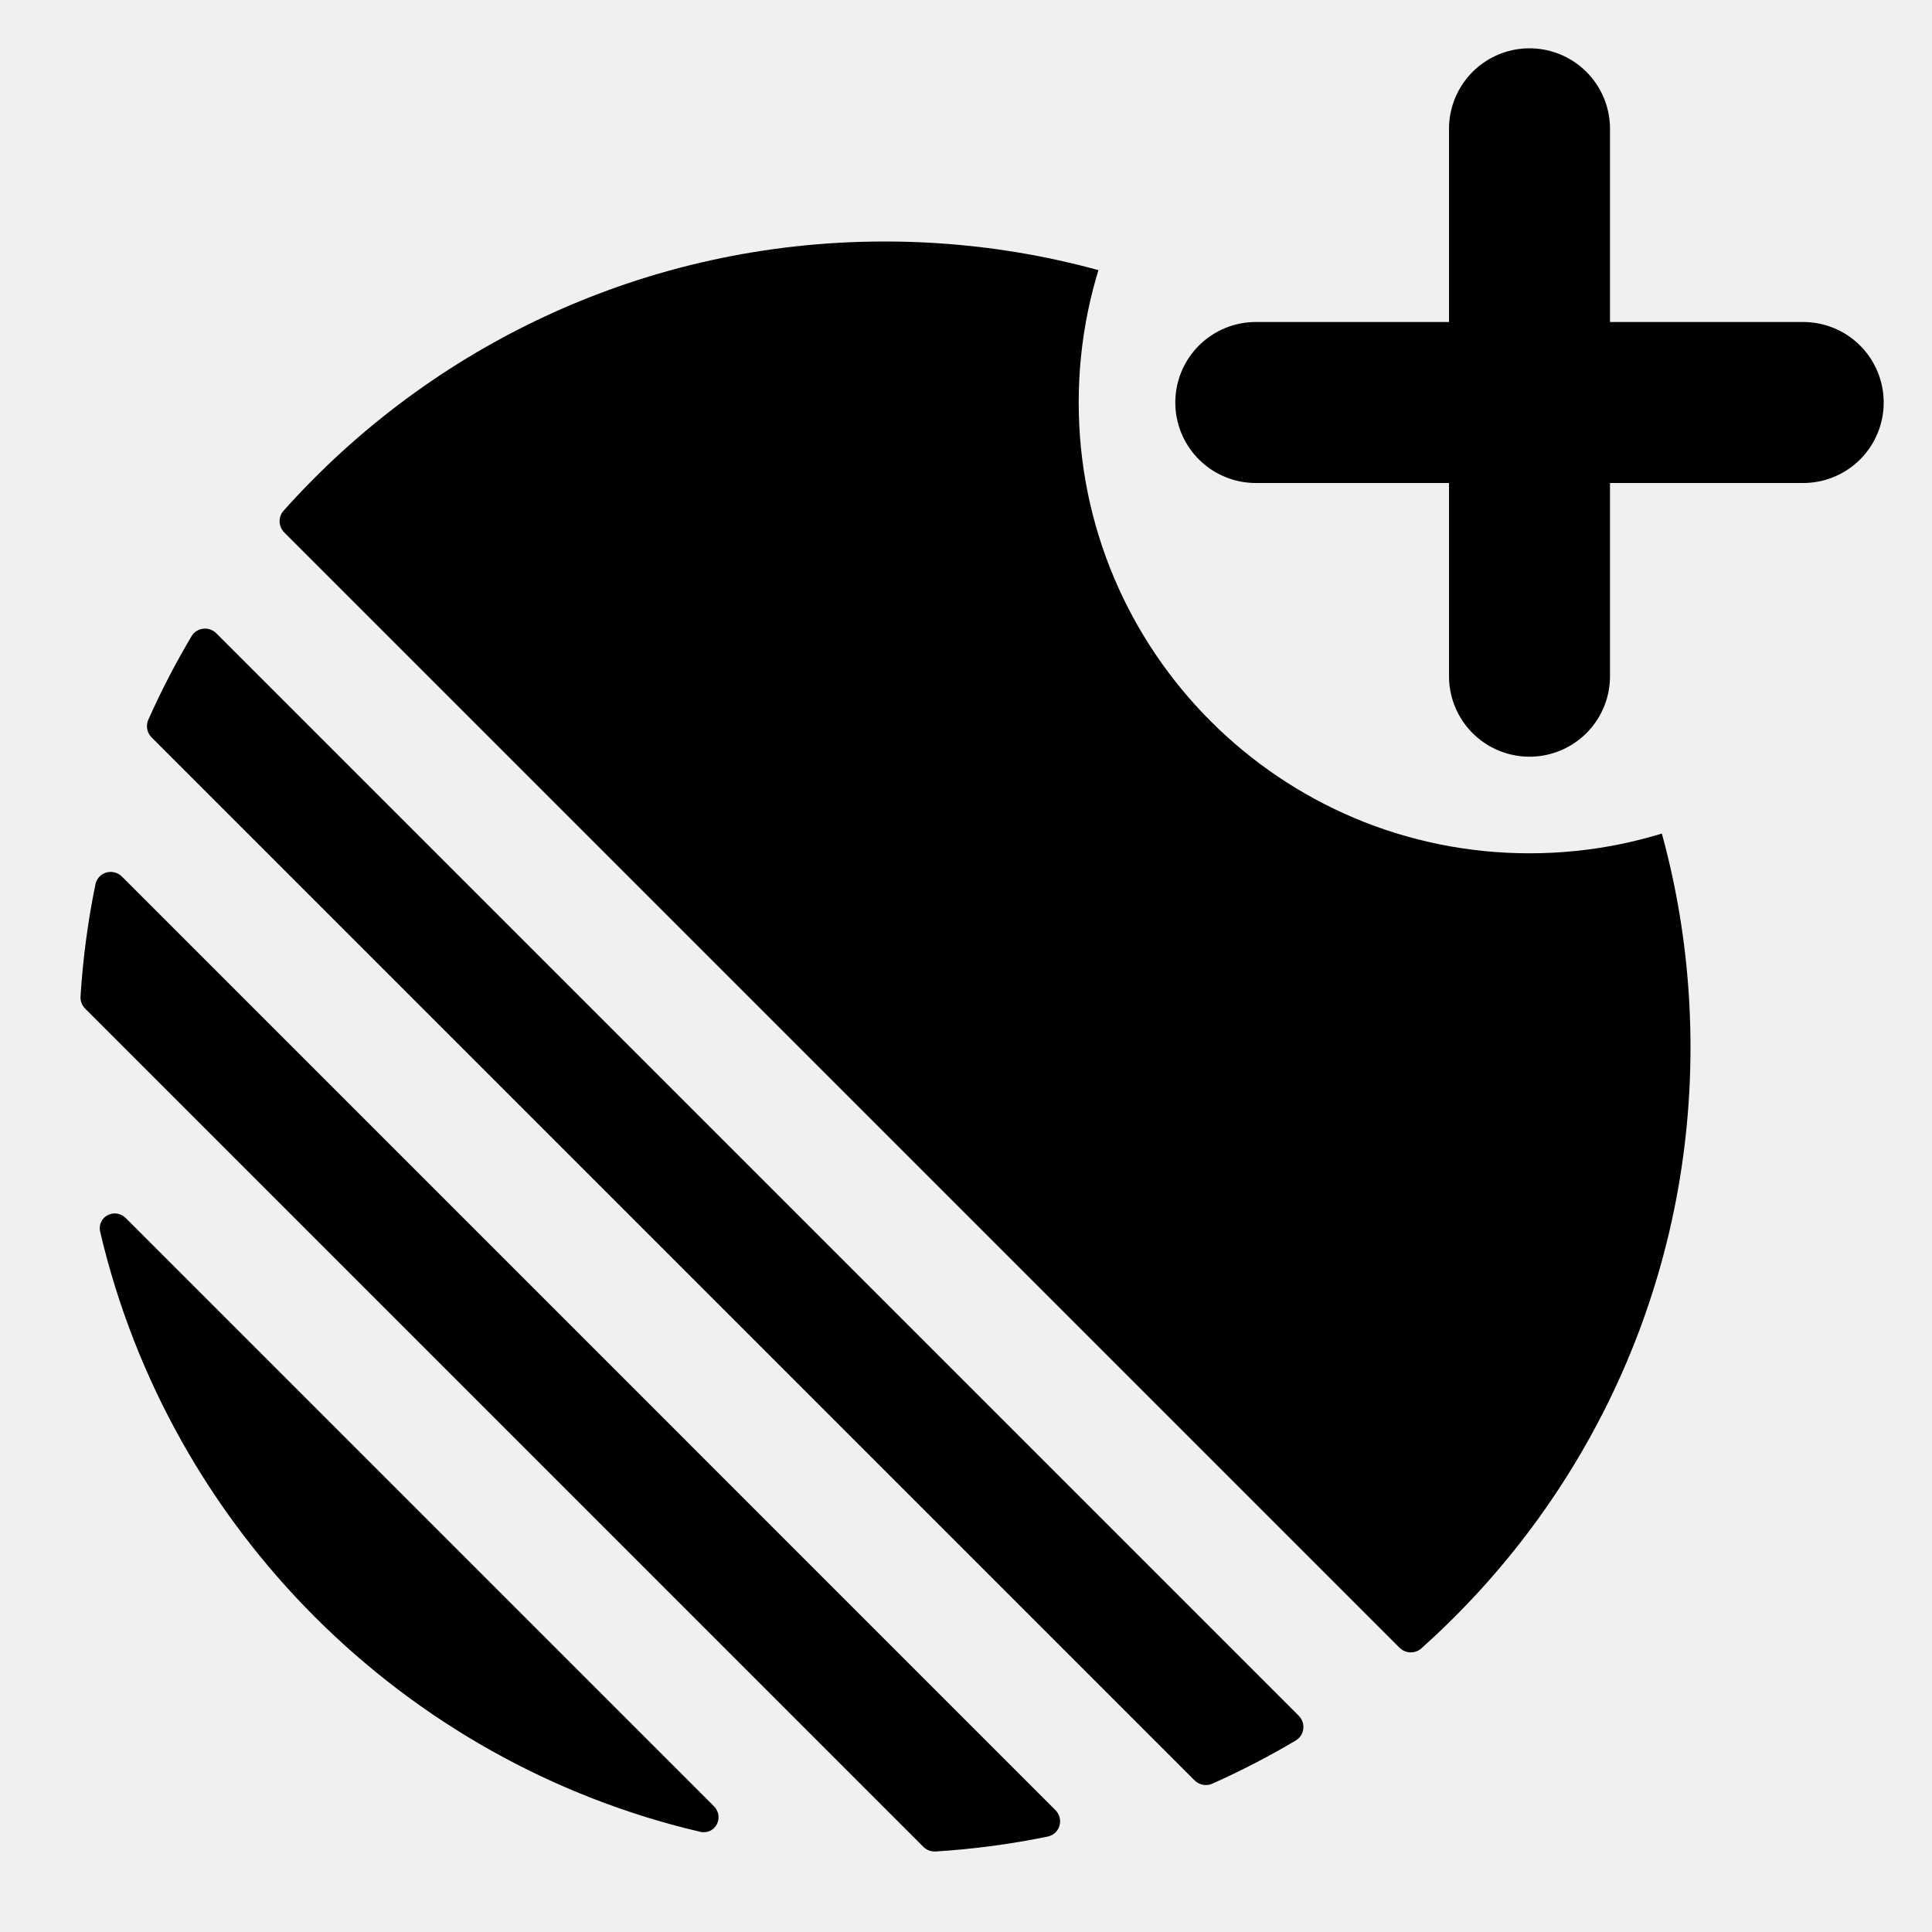
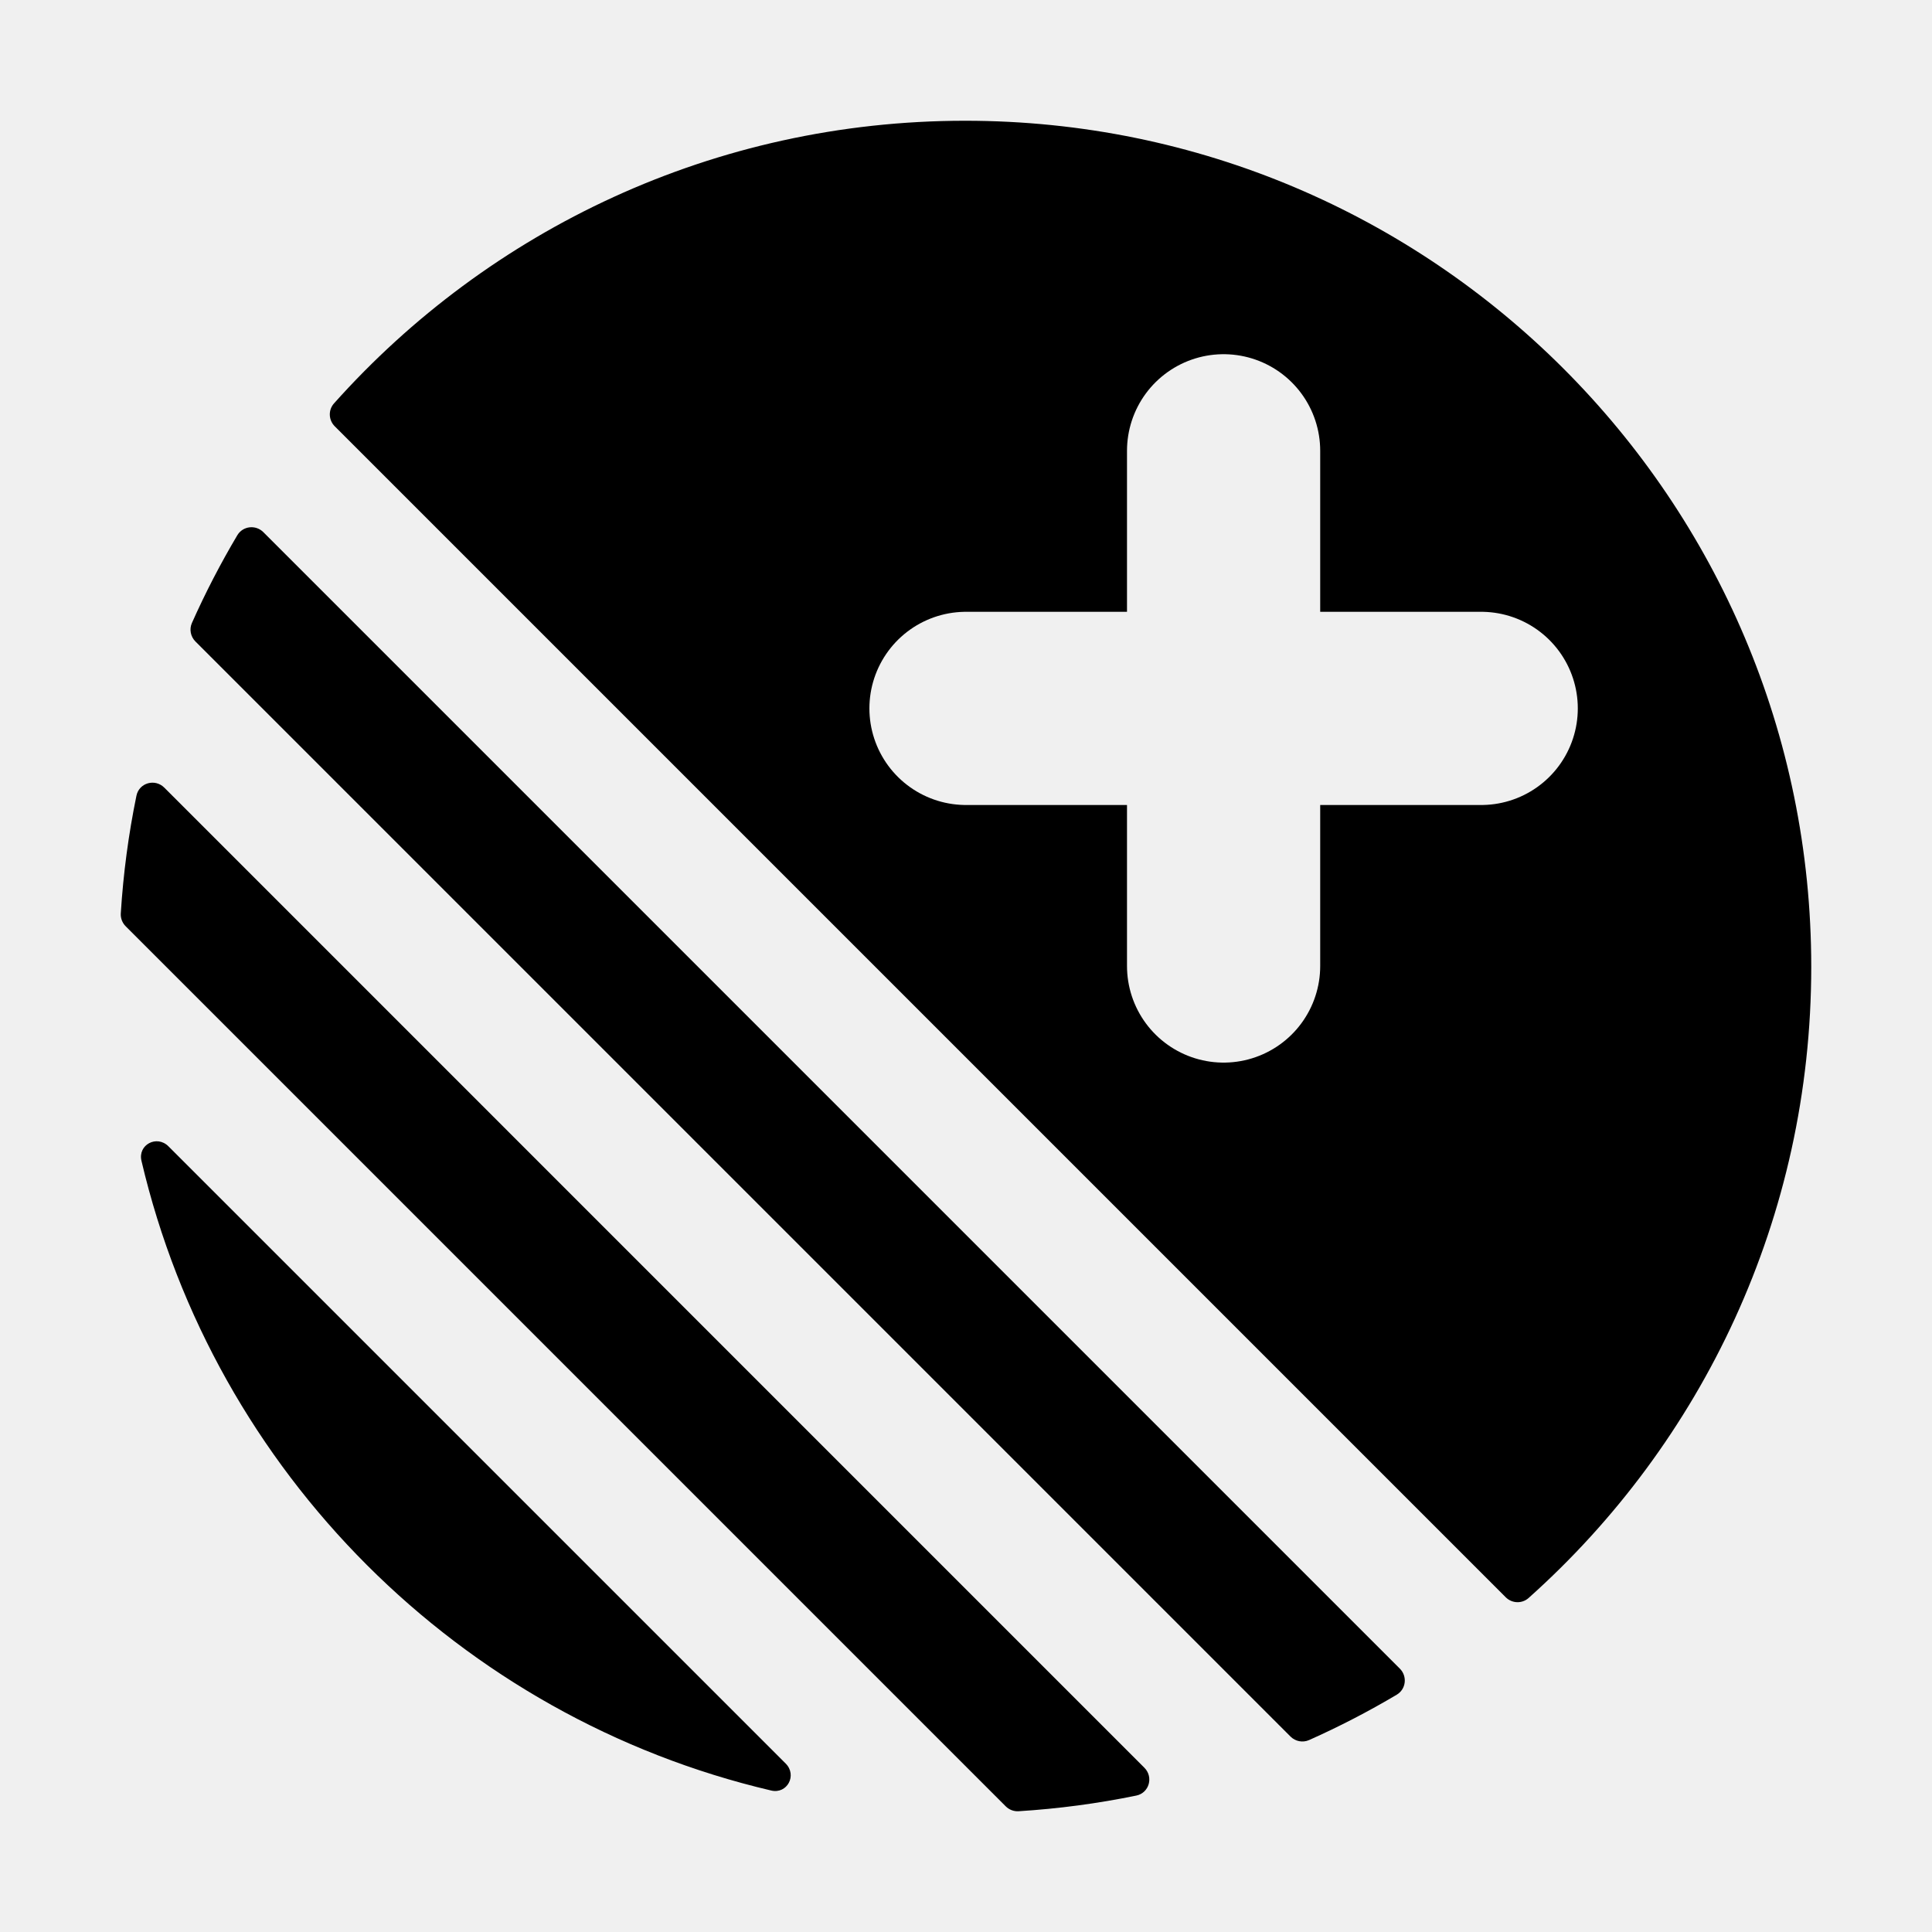
<svg xmlns="http://www.w3.org/2000/svg" viewBox="0 0 24 24" width="24" height="24">
  <defs>
    <mask id="lin-plus-cut">
      <rect width="24" height="24" fill="white" />
-       <circle cx="19" cy="5" r="5.6" fill="black" />
+       <path d="M15.2 5.6v6.4M12 8.8h6.4" stroke="black" stroke-width="2.4" stroke-linecap="round" />
    </mask>
  </defs>
  <g mask="url(#lin-plus-cut)">
-     <g transform="translate(1 3) scale(0.2)">
+     <g transform="translate(1.5 1.5) scale(0.21)">
      <path fill="currentColor" d="M1.225 61.523c-.223-.949.907-1.546 1.596-.857L39.334 97.178c.689.689.091 1.819-.857 1.596C20.052 94.452 5.548 79.948 1.225 61.523ZM.002 46.889c-.018.283.089.56.29.761L52.35 99.709c.201.201.477.307.761.29 2.369-.148 4.694-.46 6.962-.926.764-.157 1.03-1.096.478-1.648L2.576 39.449c-.552-.552-1.491-.286-1.648.478-.466 2.269-.778 4.593-.926 6.962ZM4.211 29.705c-.166.374-.082.811.208 1.1l64.776 64.776c.289.289.726.374 1.1.208 1.786-.796 3.517-1.693 5.186-2.684.552-.328.637-1.087.183-1.541L8.436 24.337c-.454-.454-1.213-.369-1.541.183-.991 1.669-1.888 3.399-2.684 5.186ZM12.659 18.074c-.37-.37-.393-.964-.044-1.354C21.779 6.459 35.111 0 49.952 0 77.593 0 100 22.407 100 50.048c0 14.841-6.459 28.172-16.72 37.337-.39.349-.984.326-1.354-.044L12.659 18.074Z" />
    </g>
  </g>
-   <path d="M19 1.6v6.8M15.6 5h6.8" fill="none" stroke="currentColor" stroke-width="2" stroke-linecap="round" />
</svg>
